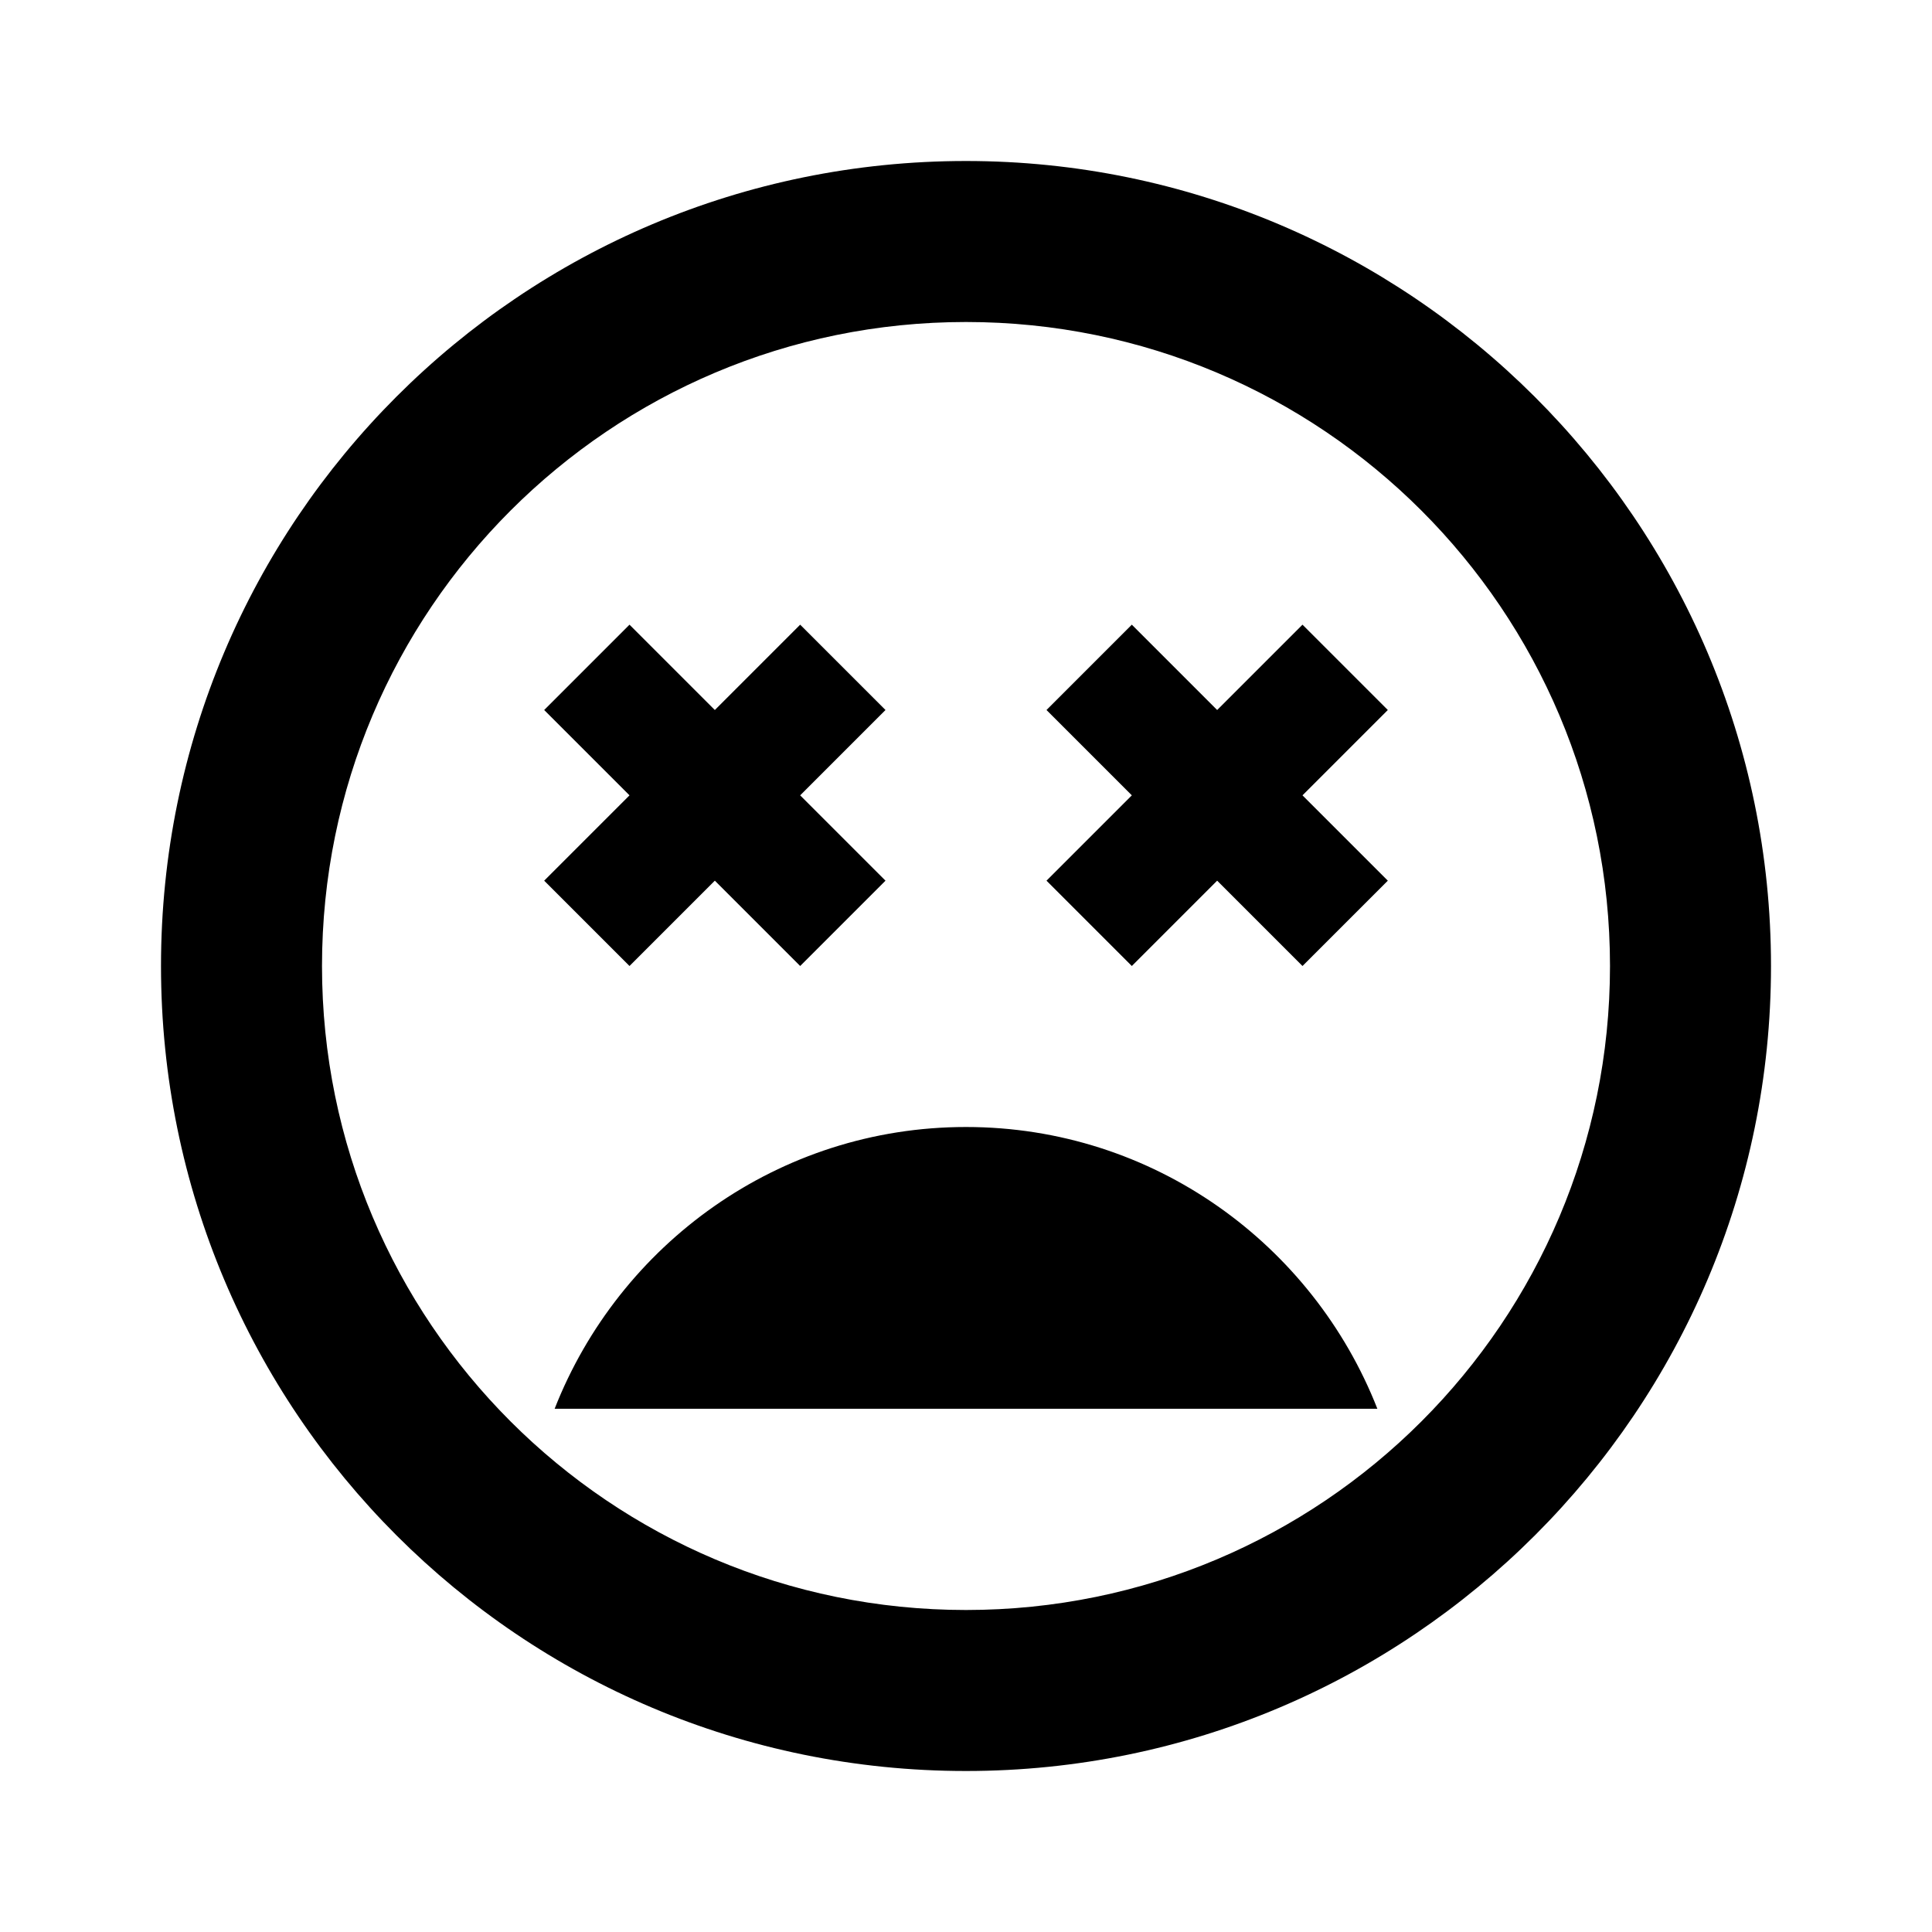
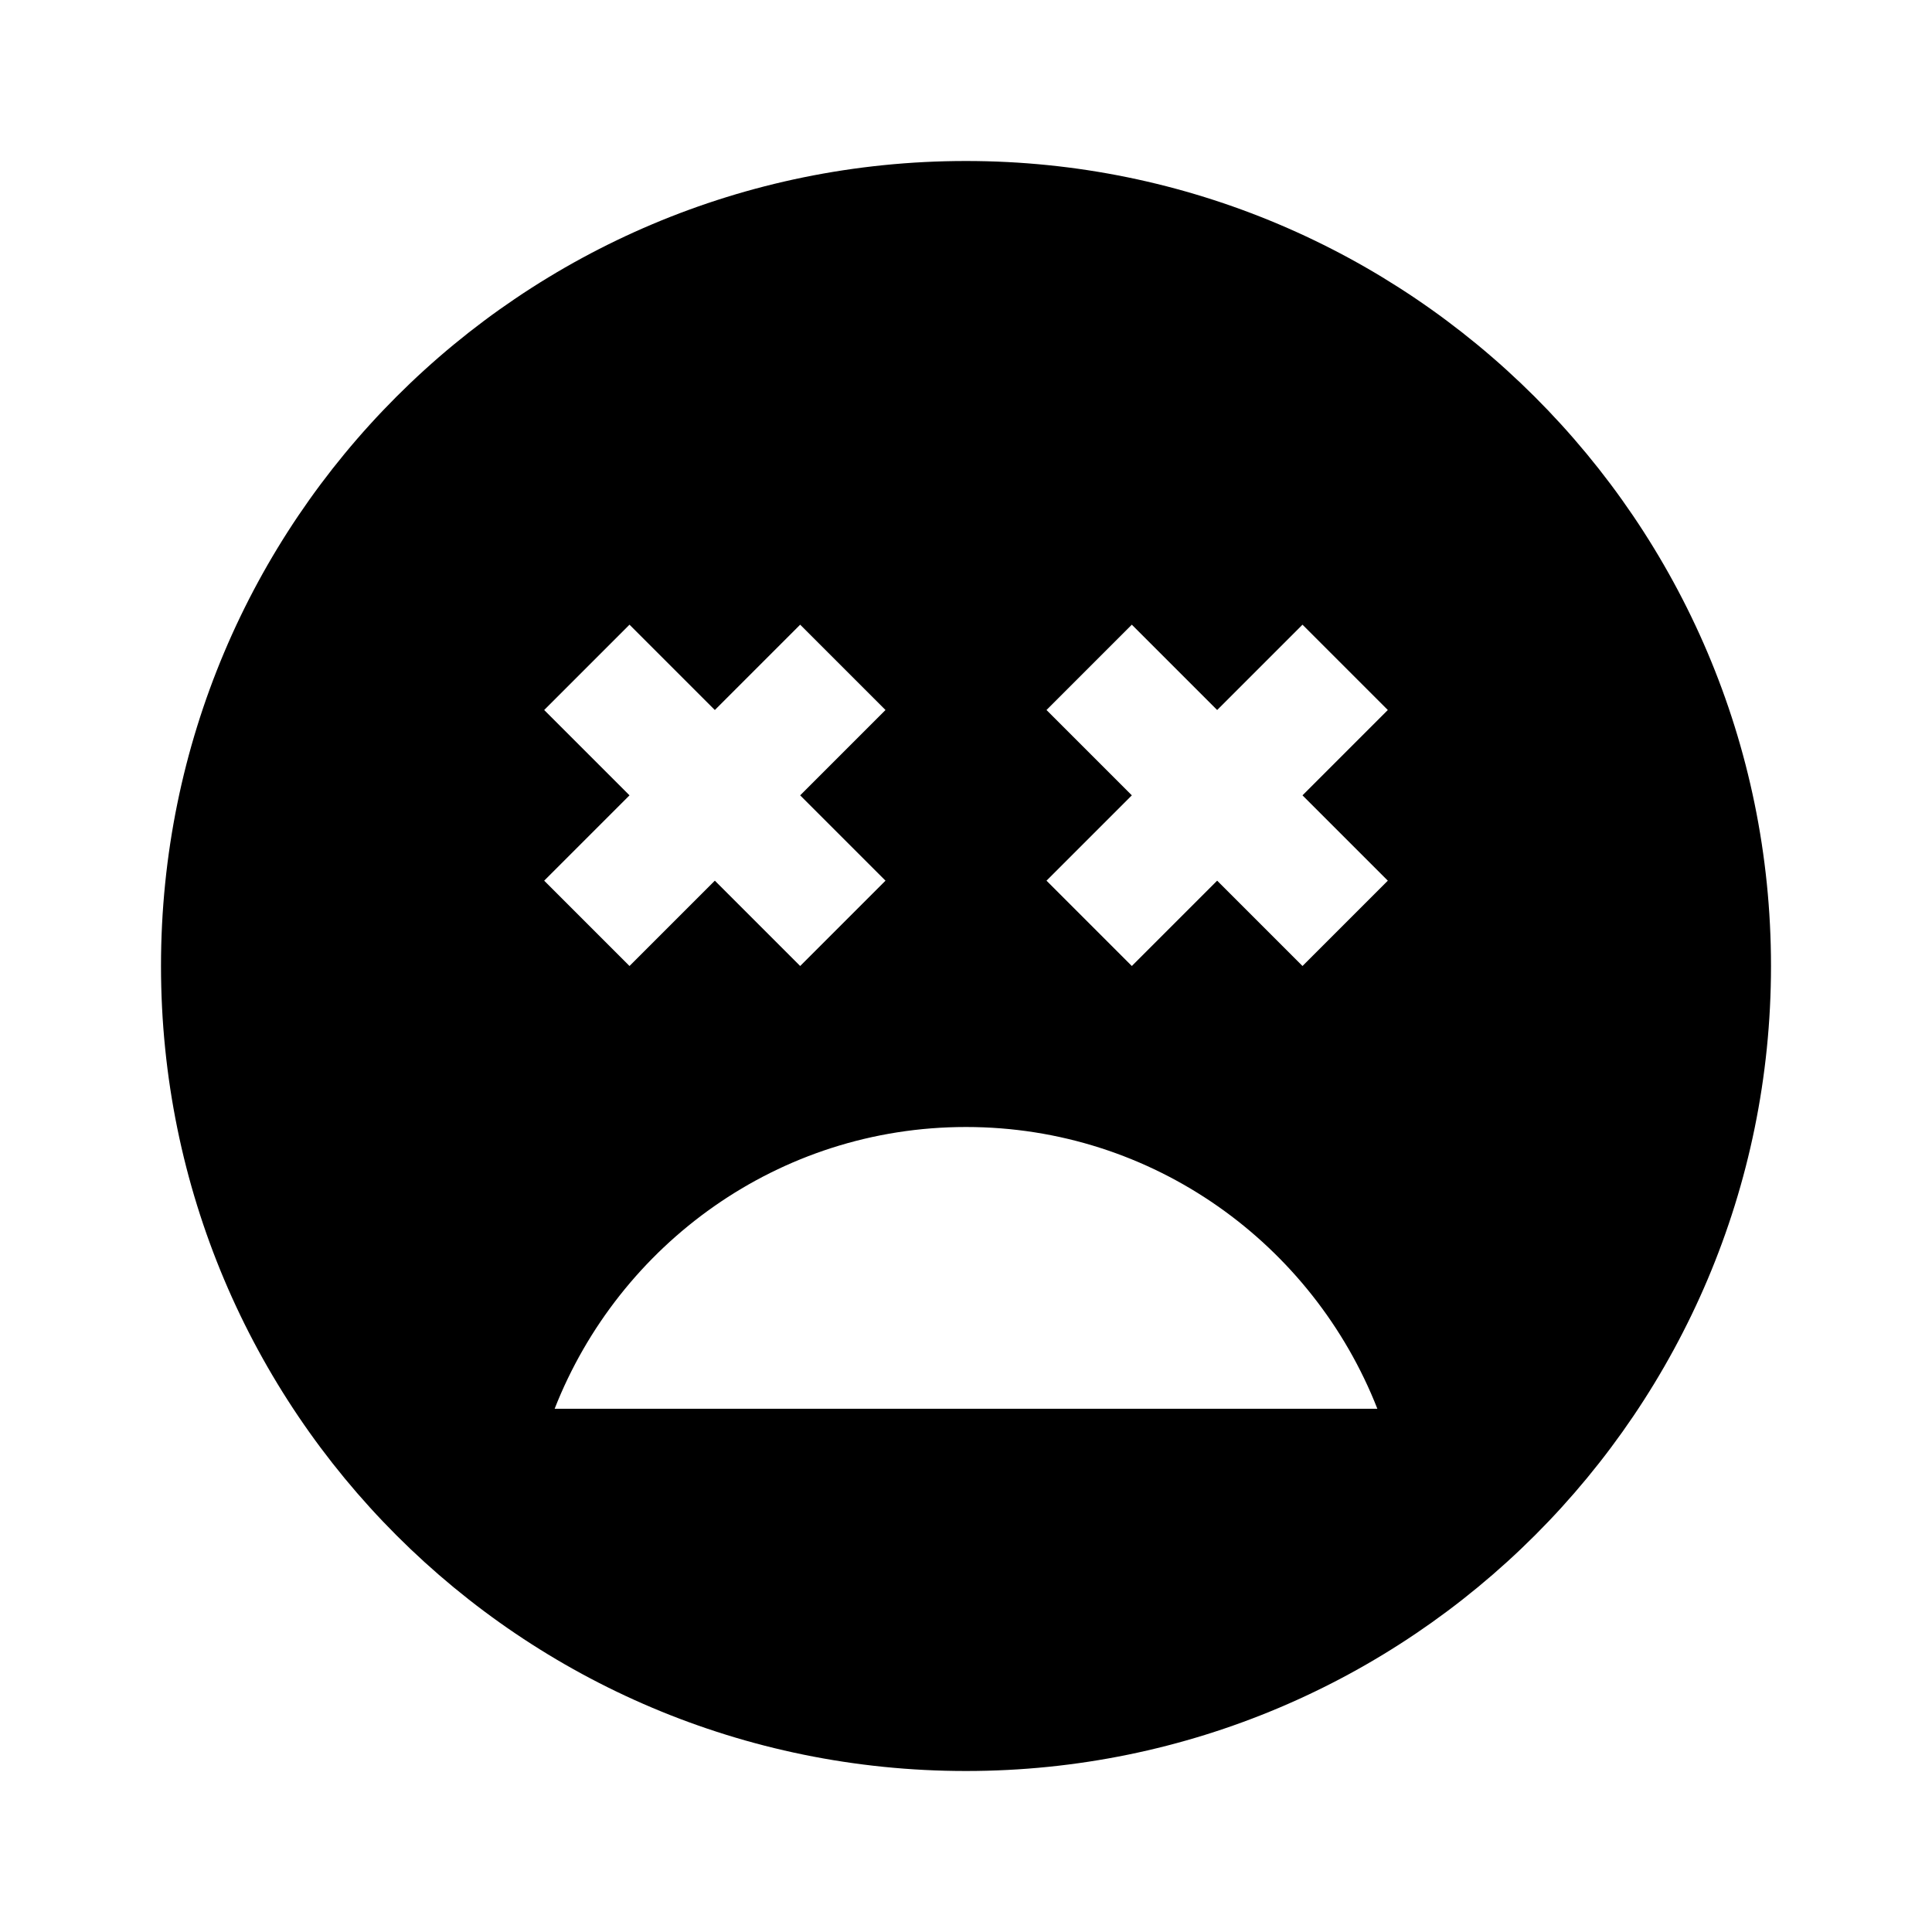
<svg xmlns="http://www.w3.org/2000/svg" version="1.1" width="24" height="24" viewBox="0 0 24 24">
-   <path d="M12,2C6.47,2 2,6.47 2,12C2,17.53 6.47,22 12,22C17.52,22 22,17.52 22,12C22,6.47 17.5,2 12,2M12,20C7.58,20 4,16.42 4,12C4,7.58 7.58,4 12,4C16.42,4 20,7.58 20,12C20,16.42 16.42,20 12,20M16.18,7.76L15.12,8.82L14.06,7.76L13,8.82L14.06,9.88L13,10.94L14.06,12L15.12,10.94L16.18,12L17.24,10.94L16.18,9.88L17.24,8.82L16.18,7.76M7.82,12L8.88,10.94L9.94,12L11,10.94L9.94,9.88L11,8.82L9.94,7.76L8.88,8.82L7.82,7.76L6.76,8.82L7.82,9.88L6.76,10.94L7.82,12M12,14C9.67,14 7.69,15.46 6.89,17.5H17.11C16.31,15.46 14.33,14 12,14Z" />
+   <path d="M12,2C6.47,2 2,6.47 2,12C2,17.53 6.47,22 12,22C17.52,22 22,17.52 22,12C22,6.47 17.5,2 12,2M6.76,8.82L7.82,7.76L8.88,8.82L9.94,7.76L11,8.82L9.94,9.88L11,10.94L9.94,12L8.88,10.94L7.82,12L6.76,10.94L7.82,9.88L6.76,8.82M6.89,17.5C7.69,15.46 9.67,14 12,14C14.33,14 16.31,15.46 17.11,17.5H6.89M17.24,10.94L16.18,12L15.12,10.94L14.06,12L13,10.94L14.06,9.88L13,8.82L14.06,7.76L15.12,8.82L16.18,7.76L17.24,8.82L16.18,9.88L17.24,10.94Z" />
</svg>
